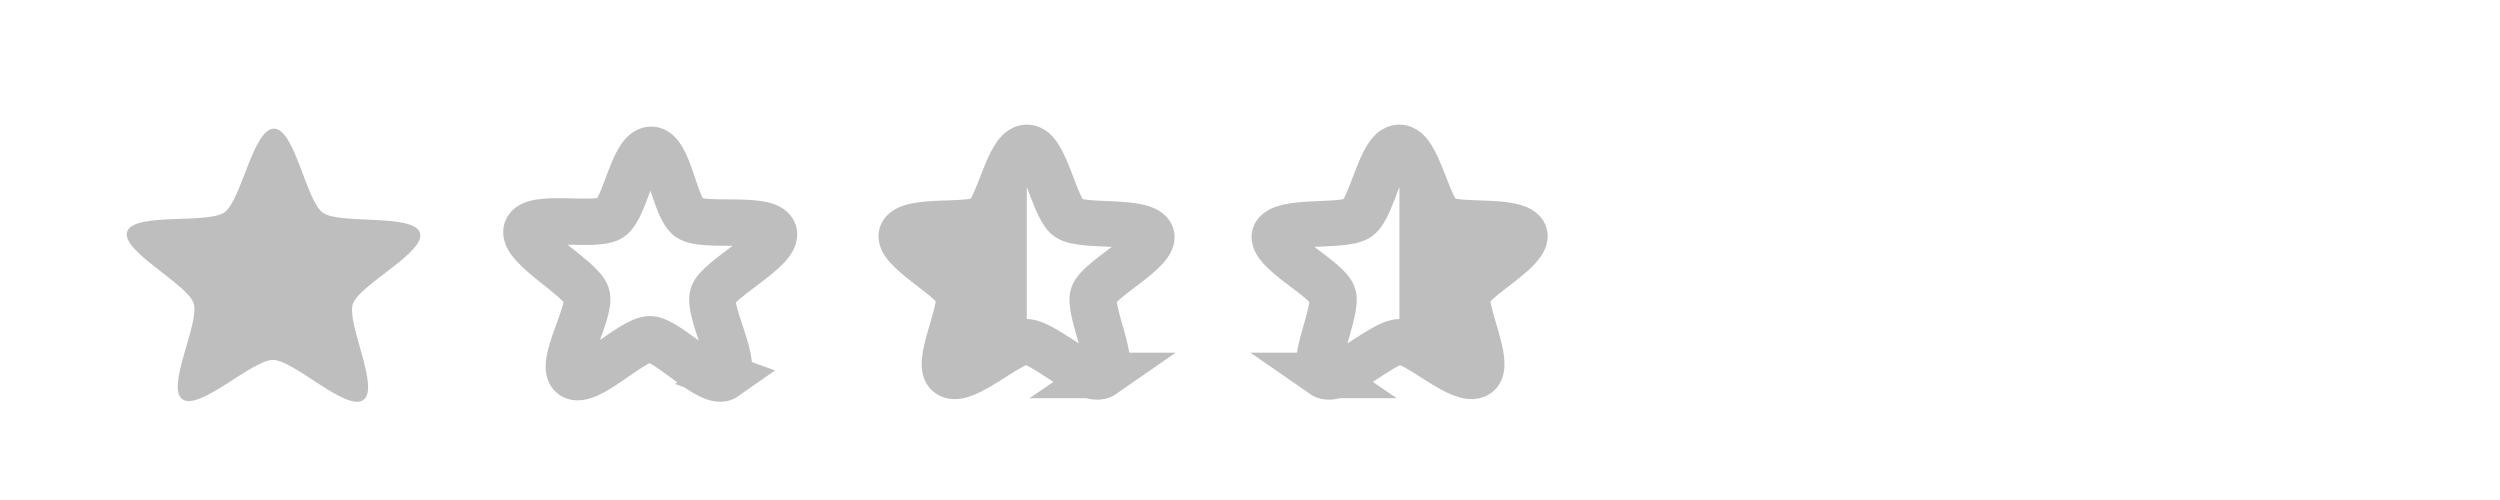
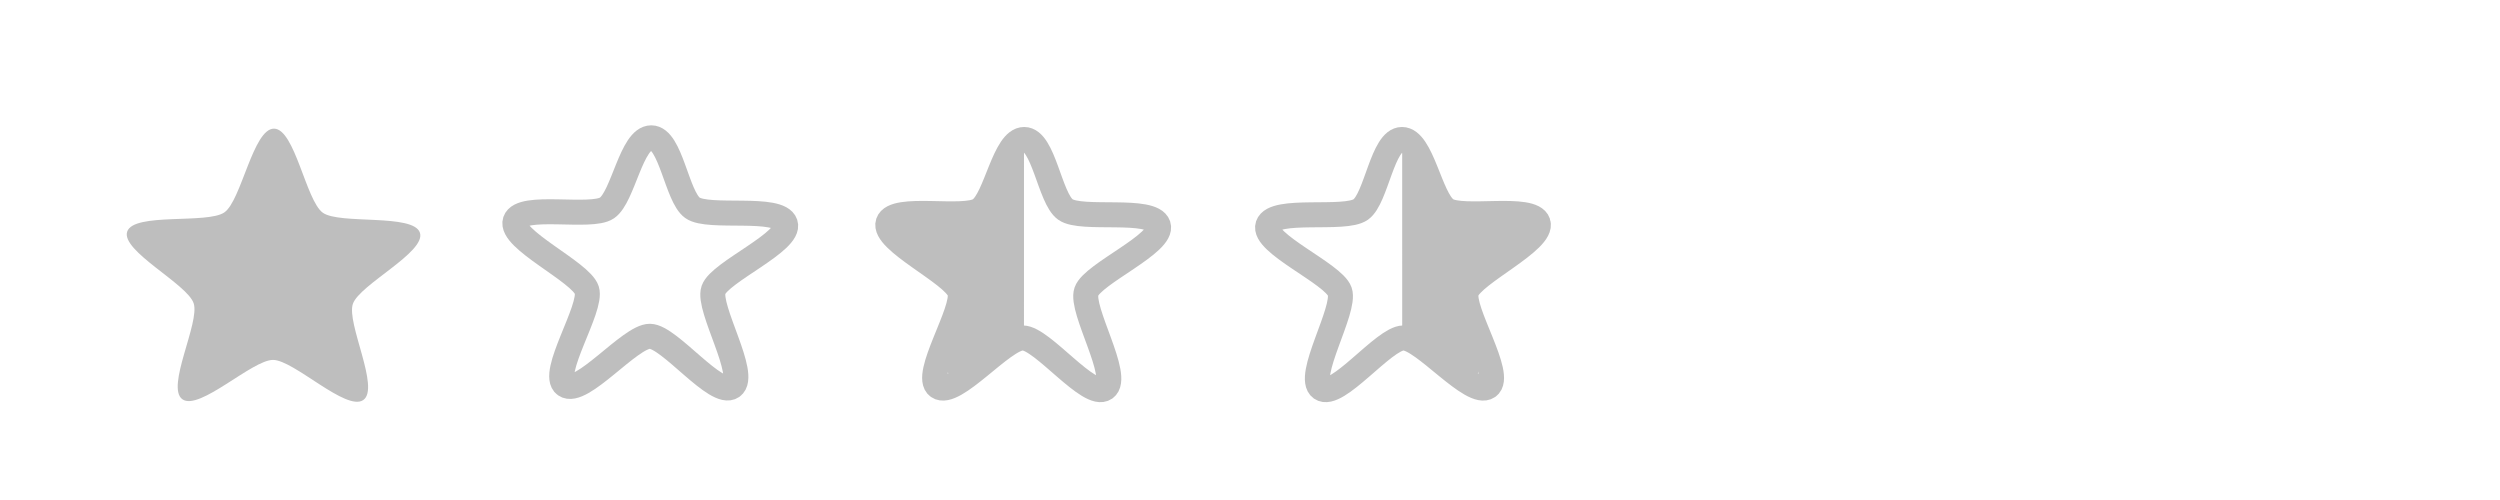
<svg xmlns="http://www.w3.org/2000/svg" xmlns:xlink="http://www.w3.org/1999/xlink" width="100" height="20" viewBox="0 0 100 20" id="svg12452" version="1.1">
  <defs id="defs12454" />
  <g id="layer1" transform="translate(0,-1032.362)">
    <g id="starred" transform="matrix(0.7475852,0,0,0.7475852,-165.4805,292.8596)" style="display:inline">
      <g id="g11910-1">
        <rect y="996" x="228.083" height="16" width="16" id="rect11914-7" style="color:#bebebe;display:inline;overflow:visible;visibility:visible;fill:none;stroke:none;stroke-width:2;marker:none;enable-background:accumulate" />
      </g>
      <path style="color:#000000;display:inline;overflow:visible;visibility:visible;fill:#bebebe;fill-opacity:1;fill-rule:nonzero;stroke:none;stroke-width:2;marker:none;enable-background:accumulate" id="path11922-0" d="m 530.949,186.709 c -0.779,0.552 -3.158,-1.906 -4.113,-1.918 -0.955,-0.012 -3.395,2.386 -4.161,1.815 -0.766,-0.571 0.837,-3.592 0.553,-4.504 -0.284,-0.912 -3.318,-2.492 -3.012,-3.396 0.306,-0.905 3.675,-0.314 4.454,-0.866 0.78,-0.552 1.344,-3.926 2.3,-3.914 0.955,0.012 1.434,3.398 2.2,3.969 0.766,0.571 4.149,0.065 4.433,0.977 0.284,0.912 -2.788,2.414 -3.095,3.319 -0.307,0.905 1.22,3.966 0.44,4.518 z" transform="matrix(1.169851,-0.00947794,0.00973656,1.138778,-382.156,803.003)" />
    </g>
    <g id="semi-starred" transform="matrix(0.7475852,0,0,0.7475852,-135.4479,292.8262)" style="display:inline">
      <g id="g14175">
        <rect y="996" x="228" height="16" width="16" id="rect14177" style="color:#bebebe;display:inline;overflow:visible;visibility:visible;fill:none;stroke:none;stroke-width:2;marker:none;enable-background:accumulate" />
      </g>
-       <path style="color:#000000;clip-rule:nonzero;display:inline;overflow:visible;visibility:visible;opacity:1;isolation:auto;mix-blend-mode:normal;color-interpolation:sRGB;color-interpolation-filters:linearRGB;solid-color:#000000;solid-opacity:1;fill:none;fill-opacity:1;fill-rule:nonzero;stroke:#bebebe;stroke-width:2.547;stroke-linecap:butt;stroke-linejoin:miter;stroke-miterlimit:4;stroke-dasharray:none;stroke-dashoffset:0;stroke-opacity:1;marker:none;color-rendering:auto;image-rendering:auto;shape-rendering:auto;text-rendering:auto;enable-background:accumulate" id="path14179" d="m 530.949,186.709 c -0.779,0.552 -3.158,-1.906 -4.113,-1.918 -0.955,-0.012 -3.395,2.386 -4.161,1.815 -0.766,-0.571 0.837,-3.592 0.553,-4.504 -0.284,-0.912 -3.318,-2.492 -3.012,-3.396 0.306,-0.905 3.675,-0.314 4.454,-0.866 0.78,-0.552 1.344,-3.926 2.3,-3.914 0.955,0.012 1.434,3.398 2.2,3.969 0.766,0.571 4.149,0.065 4.433,0.977 0.284,0.912 -2.788,2.414 -3.095,3.319 -0.307,0.905 1.22,3.966 0.44,4.518 z" transform="matrix(0.9918935,-0.00796587,0.00825543,0.9571014,-288.0073,834.851)" />
-       <path style="color:#000000;display:inline;overflow:visible;visibility:visible;fill:#bebebe;fill-opacity:1;stroke:none;stroke-width:1.05;marker:none;enable-background:accumulate" d="m 236.118,997.5 c -0.927,-0.003 -1.436,3.134 -2.188,3.656 -0.752,0.522 -4.023,0.026 -4.312,0.875 -0.29,0.849 2.655,2.273 2.938,3.125 0.283,0.851 -1.247,3.691 -0.5,4.219 0.747,0.528 3.105,-1.722 4.031,-1.719 0.008,0 0.023,-5e-4 0.031,0 l 5e-5,-10.156 z" id="path14181" />
+       <path style="color:#000000;display:inline;overflow:visible;visibility:visible;fill:#bebebe;fill-opacity:1;stroke:none;stroke-width:1.05;marker:none;enable-background:accumulate" d="m 235.97,997.264 c -0.927,-0.003 -1.288,2.749 -2.04,3.272 -0.752,0.522 -4.555,-0.21 -4.845,0.638 -0.29,0.849 3.187,3.131 3.47,3.982 0.283,0.851 -1.247,3.691 -0.5,4.219 0.747,0.528 2.957,-1.959 3.883,-1.955 -1.401,-1.034 -0.063,0.304 0.031,0 z" id="path14181" />
+       <path style="color:#000000;display:inline;overflow:visible;visibility:visible;fill:none;stroke:#bebebe;stroke-width:1.338;stroke-miterlimit:4;stroke-dasharray:none;stroke-opacity:1;marker:none;enable-background:accumulate" d="m 240.308,1010.011 c -0.845,0.594 -3.354,-2.686 -4.399,-2.696 -1.062,-0.011 -3.673,3.211 -4.533,2.609 -0.846,-0.592 1.468,-4.119 1.156,-5.081 -0.318,-0.978 -4.157,-2.722 -3.831,-3.697 0.322,-0.96 4.061,-0.113 4.912,-0.698 0.865,-0.594 1.305,-3.751 2.367,-3.752 1.045,-10e-4 1.366,3.145 2.206,3.746 0.853,0.611 4.639,-0.13 4.968,0.844 0.324,0.959 -3.512,2.59 -3.845,3.547 -0.338,0.972 1.857,4.574 0.999,5.178 z" id="path5520-9" />
    </g>
    <g style="display:inline" transform="matrix(0.7475852,0,0,0.7475852,-150.4229,292.8262)" id="non-starred">
      <g id="g5516">
        <rect style="color:#bebebe;display:inline;overflow:visible;visibility:visible;fill:none;stroke:none;stroke-width:2;marker:none;enable-background:accumulate" id="rect5518" width="16" height="16" x="228" y="996" />
      </g>
-       <path style="color:#000000;display:inline;overflow:visible;visibility:visible;fill:none;stroke:#bebebe;stroke-width:2.482;stroke-miterlimit:4;stroke-dasharray:none;stroke-opacity:1;marker:none;enable-background:accumulate" d="m 240.01,1009.415 c -0.772,0.543 -3.067,-2.022 -4.023,-2.031 -0.971,-0.01 -3.359,2.502 -4.146,1.952 -0.774,-0.541 1.046,-3.44 0.759,-4.32 -0.291,-0.894 -3.504,-2.595 -3.206,-3.487 0.294,-0.877 3.713,-0.103 4.492,-0.638 0.791,-0.543 1.194,-3.644 2.164,-3.645 0.956,-9.4e-4 1.25,3.09 2.017,3.639 0.78,0.558 4.242,-0.119 4.543,0.772 0.297,0.876 -2.941,2.475 -3.246,3.349 -0.309,0.888 1.428,3.856 0.643,4.408 z" id="path5520" />
+       <path style="color:#000000;display:inline;overflow:visible;visibility:visible;fill:none;stroke:#bebebe;stroke-width:1.338;stroke-miterlimit:4;stroke-dasharray:none;stroke-opacity:1;marker:none;enable-background:accumulate" d="m 240.385,1009.922 c -0.845,0.594 -3.354,-2.686 -4.399,-2.696 -1.062,-0.011 -3.673,3.211 -4.533,2.609 -0.846,-0.592 1.468,-4.119 1.156,-5.081 -0.318,-0.978 -4.157,-2.722 -3.831,-3.697 0.322,-0.96 4.061,-0.113 4.912,-0.698 0.865,-0.594 1.305,-3.751 2.367,-3.752 1.045,-10e-4 1.366,3.145 2.206,3.746 0.853,0.611 4.639,-0.13 4.968,0.844 0.324,0.959 -3.512,2.59 -3.845,3.547 -0.338,0.972 1.857,4.574 0.999,5.178 z" id="path5520" />
    </g>
    <g id="semi-starred-rtl" transform="translate(-4.875,2)">
      <use height="100%" width="100%" transform="matrix(-1,0,0,1,101.9221,-2)" id="use13068" xlink:href="#semi-starred" y="0" x="0" />
    </g>
  </g>
</svg>
